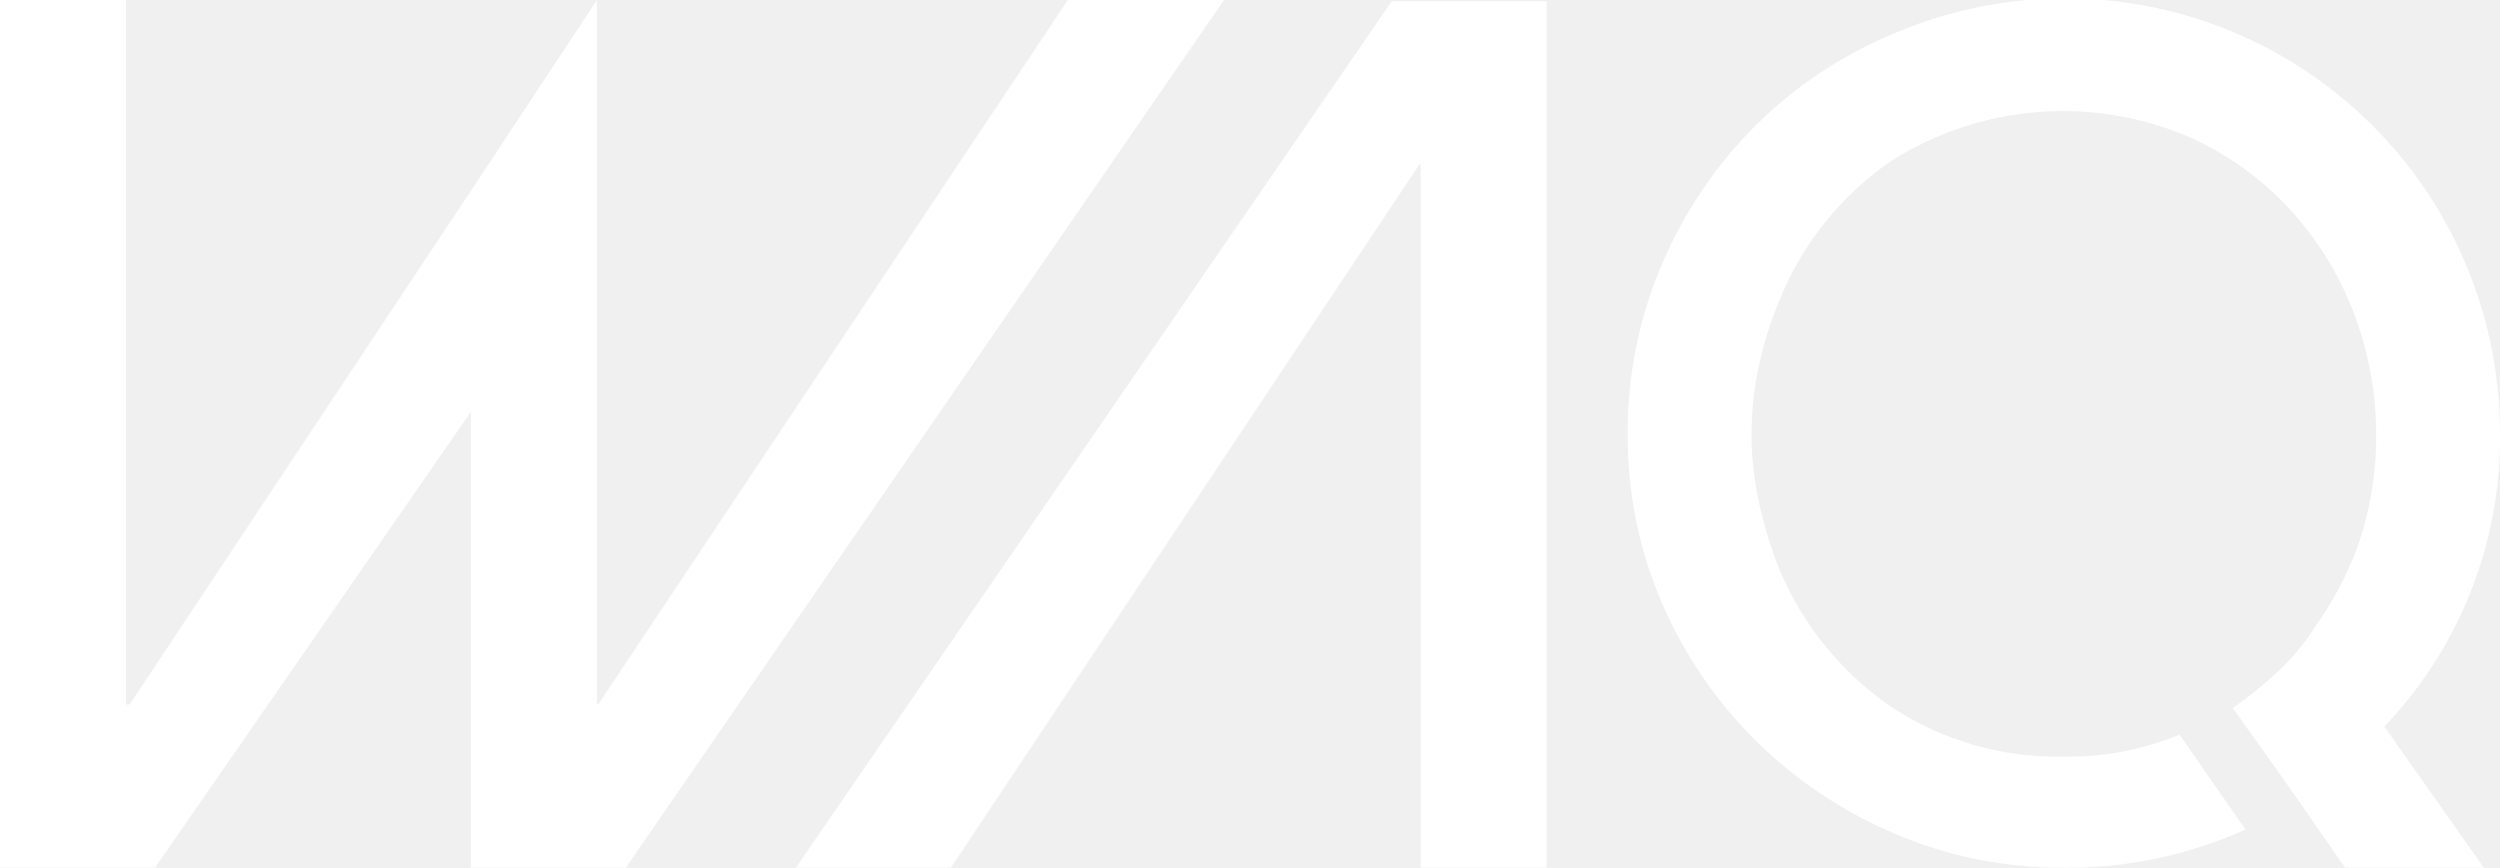
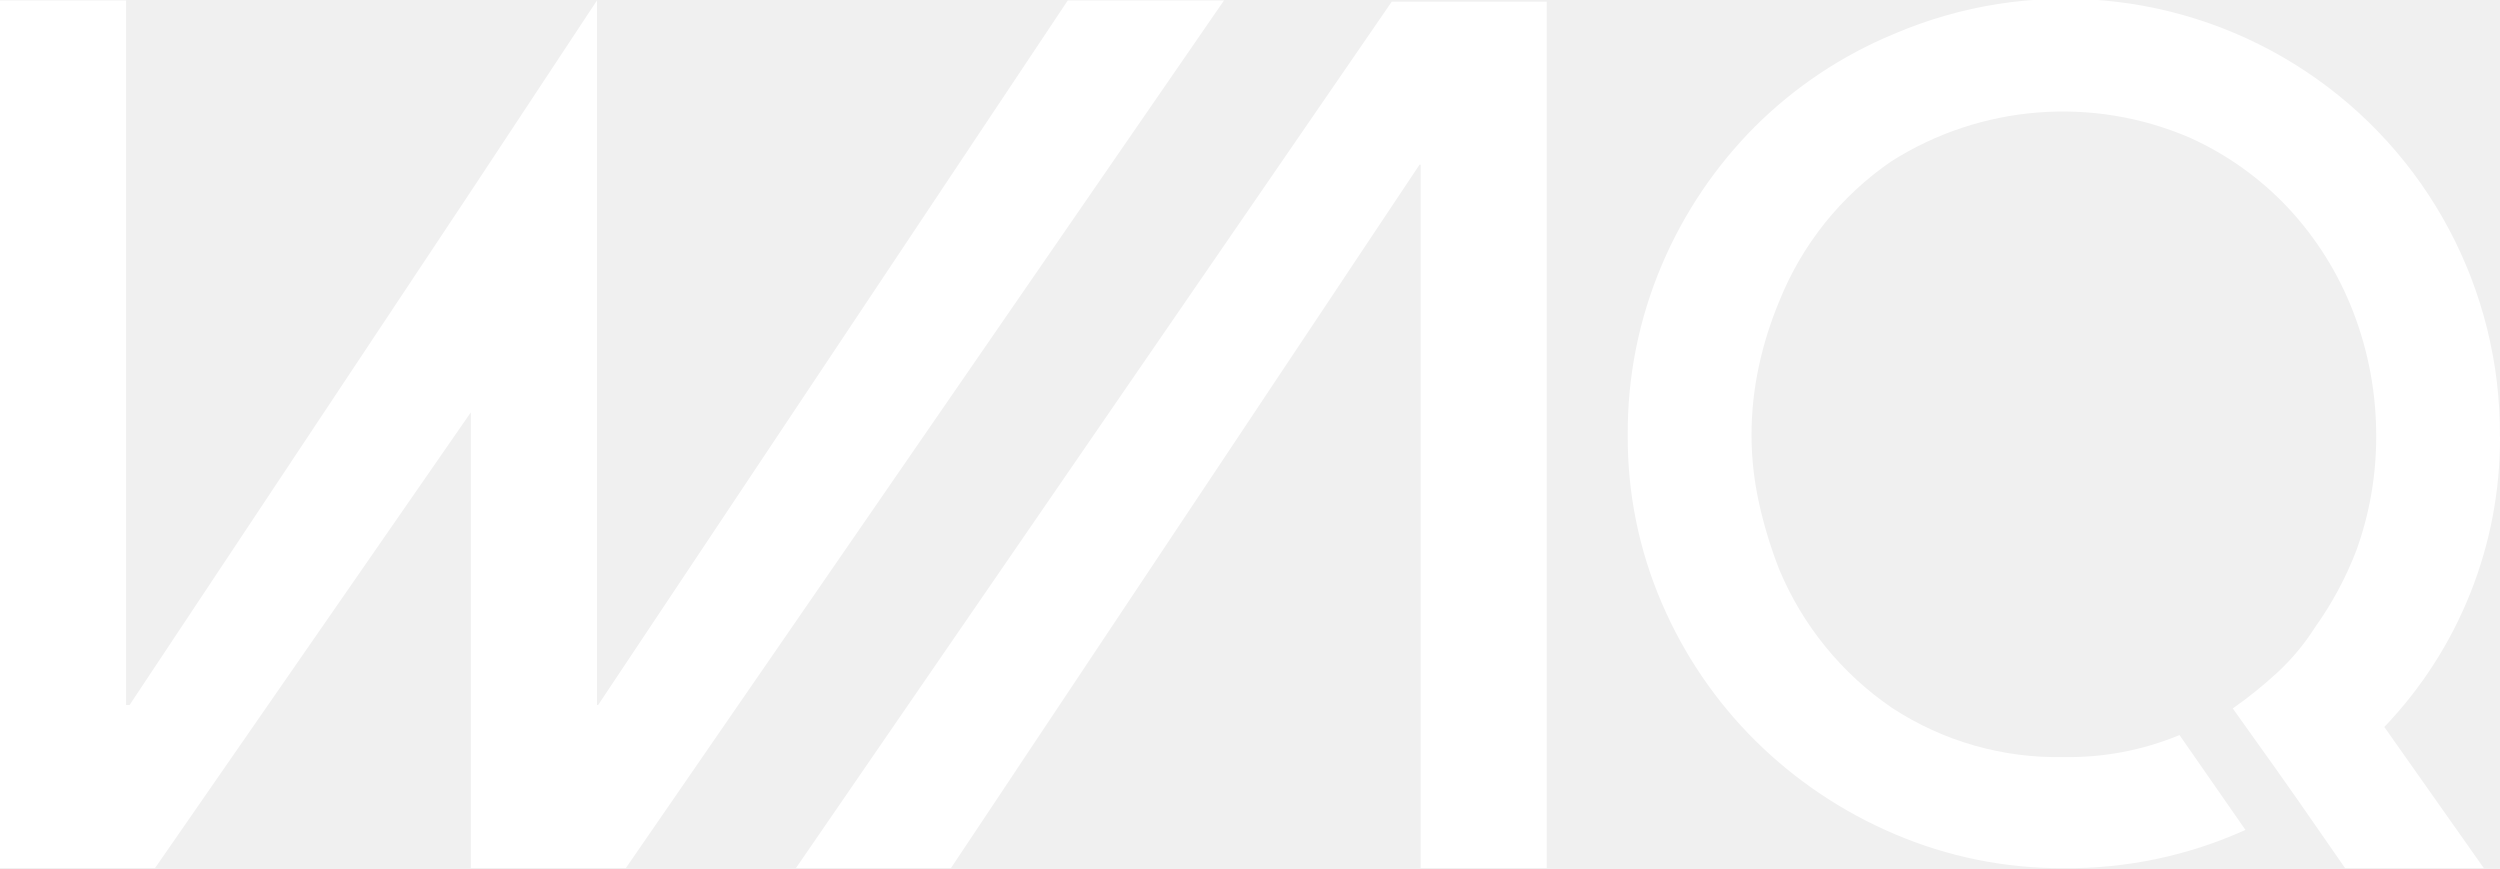
- <svg xmlns="http://www.w3.org/2000/svg" width="104.519" height="36.274">
+ <svg xmlns="http://www.w3.org/2000/svg" width="116" height="40.3" viewBox="0 0 104.519 36.274">
  <path d="M104.519 18.235a17.443 17.443 0 0 1-4.836 12.14l4.159 5.9h-5.8l-1.981-2.853-.92-1.306-1.794-2.516a18.012 18.012 0 0 0 1.862-1.5 9.461 9.461 0 0 0 1.572-1.886 14.315 14.315 0 0 0 1.74-3.242 13.912 13.912 0 0 0 .822-4.692 14.358 14.358 0 0 0-.965-5.271 13.468 13.468 0 0 0-2.709-4.328 12.893 12.893 0 0 0-4.134-2.95 13.4 13.4 0 0 0-12.455.99 12.885 12.885 0 0 0-4.692 5.853 15.473 15.473 0 0 0-.847 2.686 13.6 13.6 0 0 0-.314 2.925 13.173 13.173 0 0 0 .314 2.829 18.619 18.619 0 0 0 .847 2.781 13.133 13.133 0 0 0 4.712 5.781 12.6 12.6 0 0 0 7.181 2.056 12.072 12.072 0 0 0 4.839-.92l2.756 3.965a17.982 17.982 0 0 1-7.595 1.6 17.728 17.728 0 0 1-7.081-1.429 18.6 18.6 0 0 1-5.806-3.893 18.218 18.218 0 0 1-3.916-5.755 17.436 17.436 0 0 1-1.426-7.012 17.853 17.853 0 0 1 1.426-7.134 18.353 18.353 0 0 1 3.893-5.781 17.95 17.95 0 0 1 5.8-3.868 18.172 18.172 0 0 1 25.344 16.832zM58.185.052L33.276 36.274h6.481L59.346 6.867h.048v29.407h5.271V.052zM44.642 0L25.006 29.456h-.048V0l-5.272 7.981L5.417 29.456h-.146V0H0v36.274h6.481l13.205-19.055v19.055h6.479L51.173 0z" fill="#fff" fill-rule="evenodd" />
</svg>
